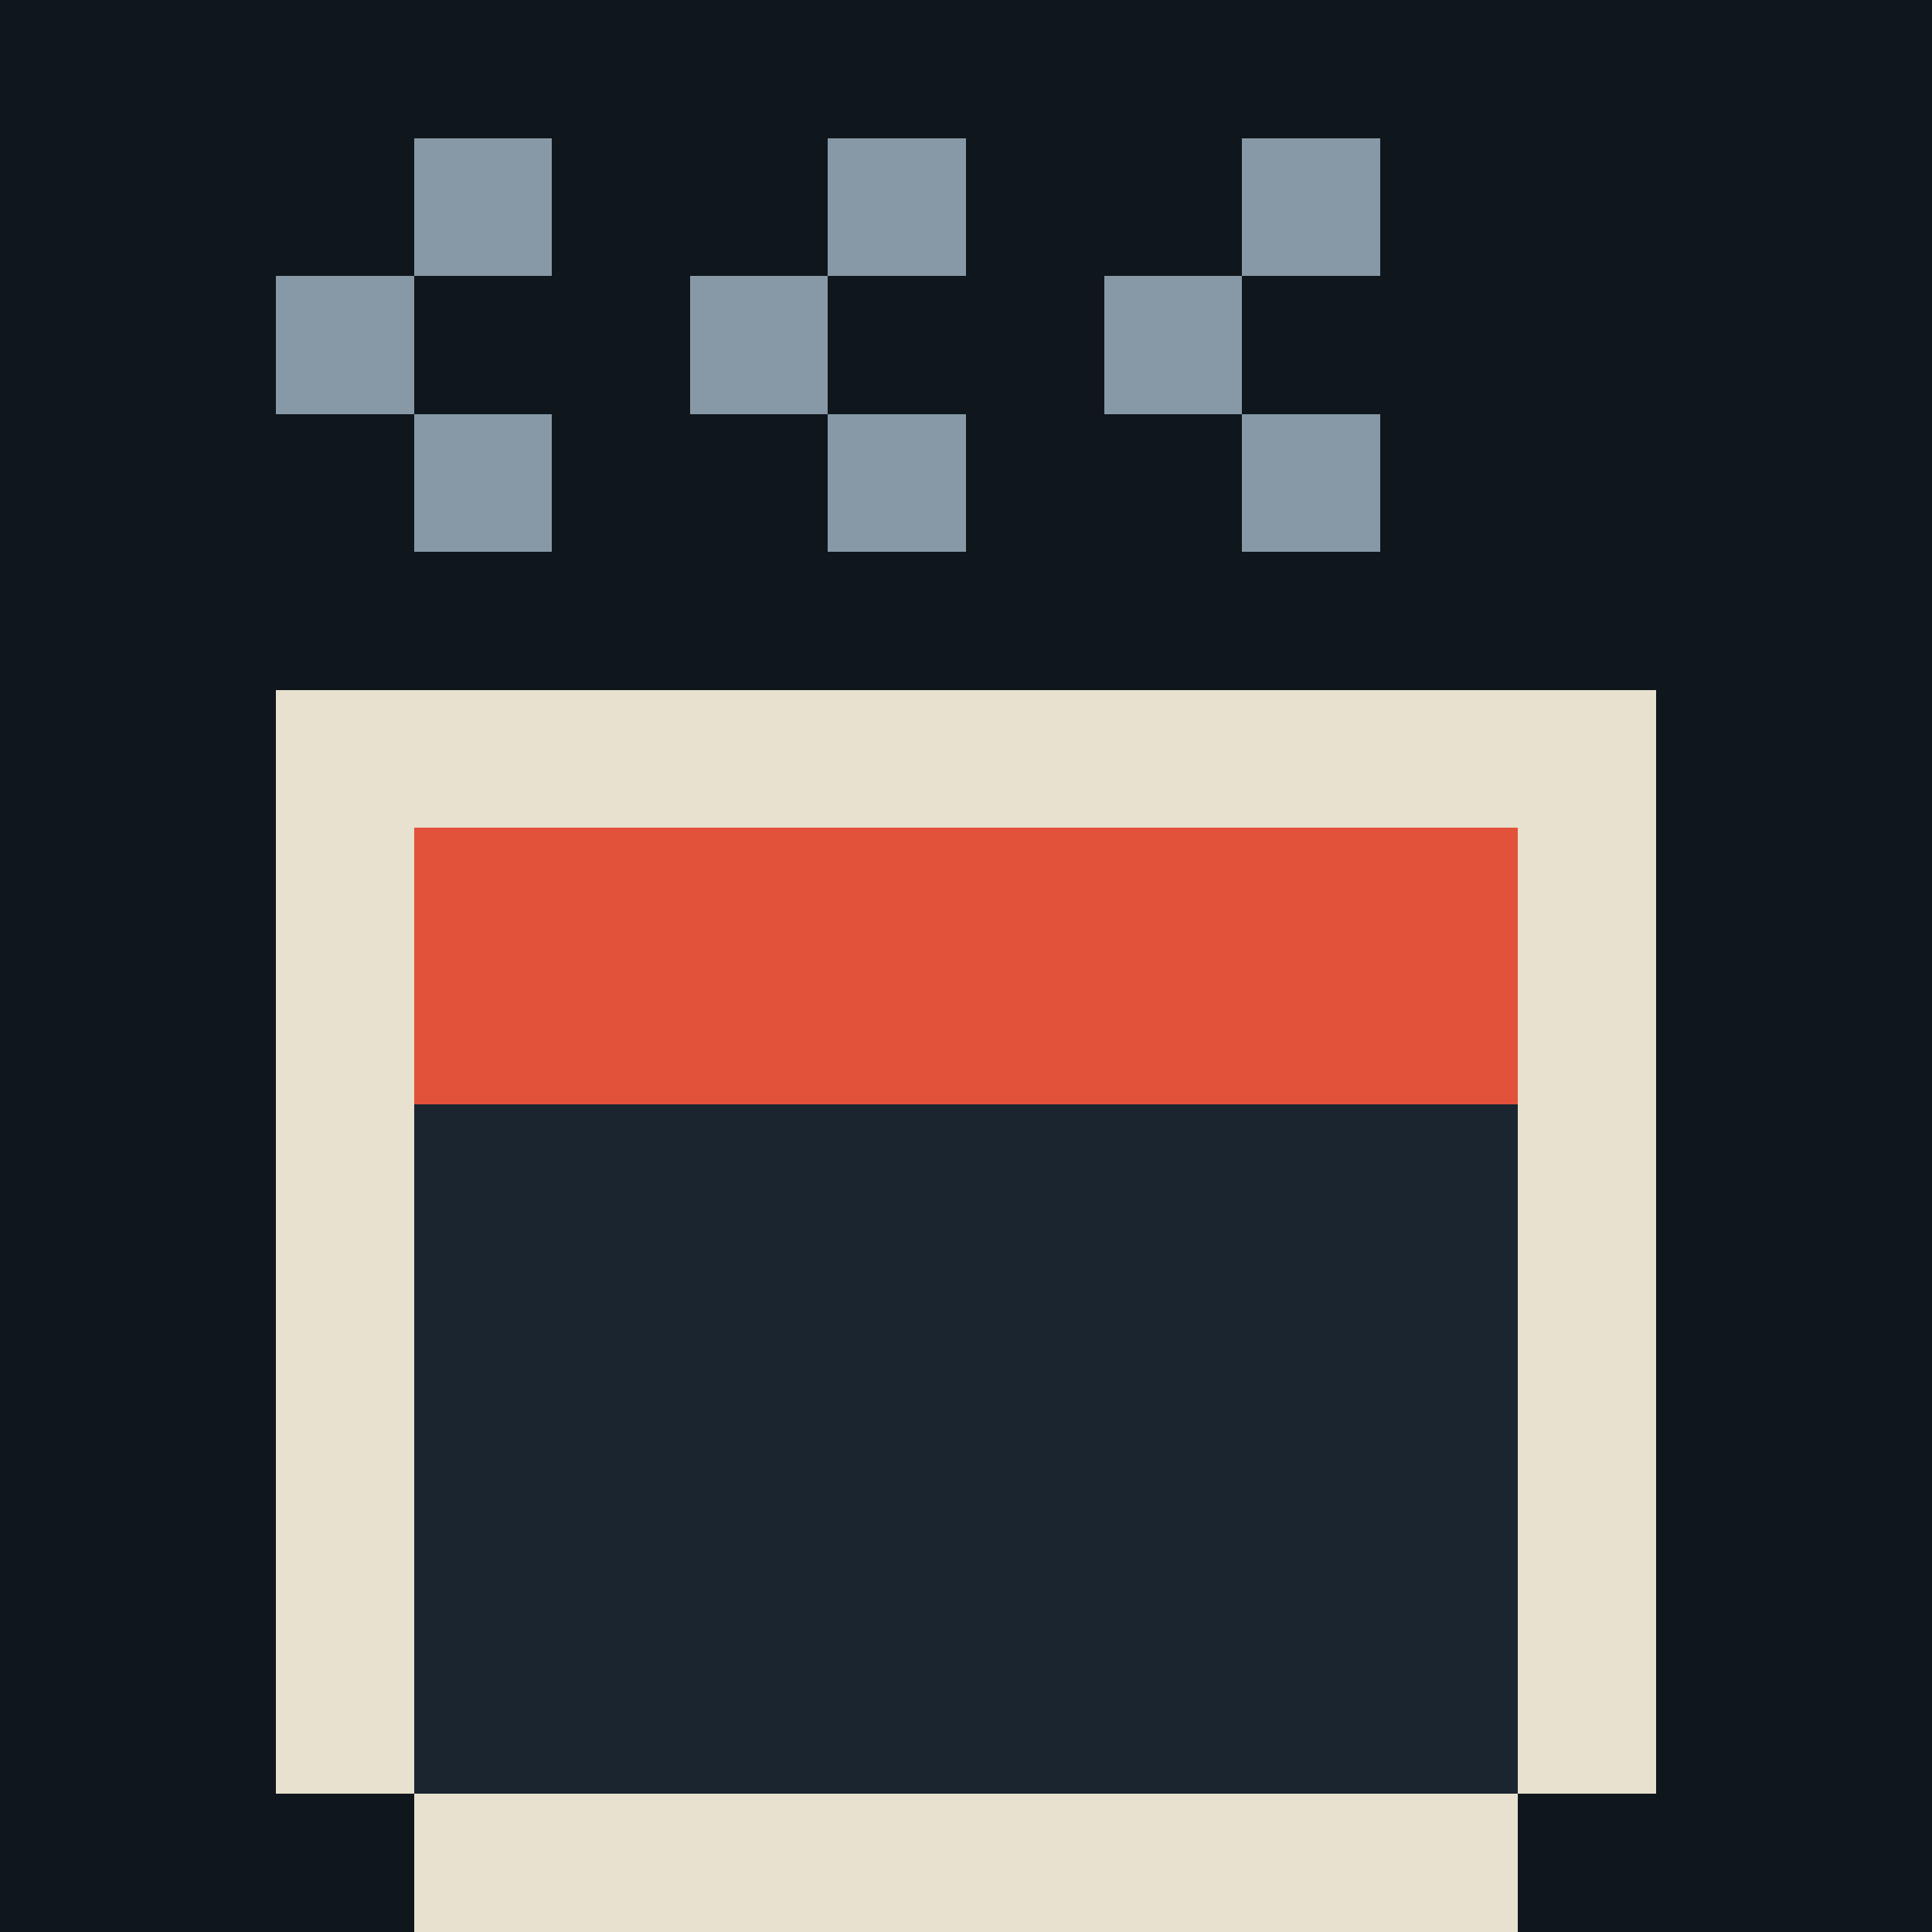
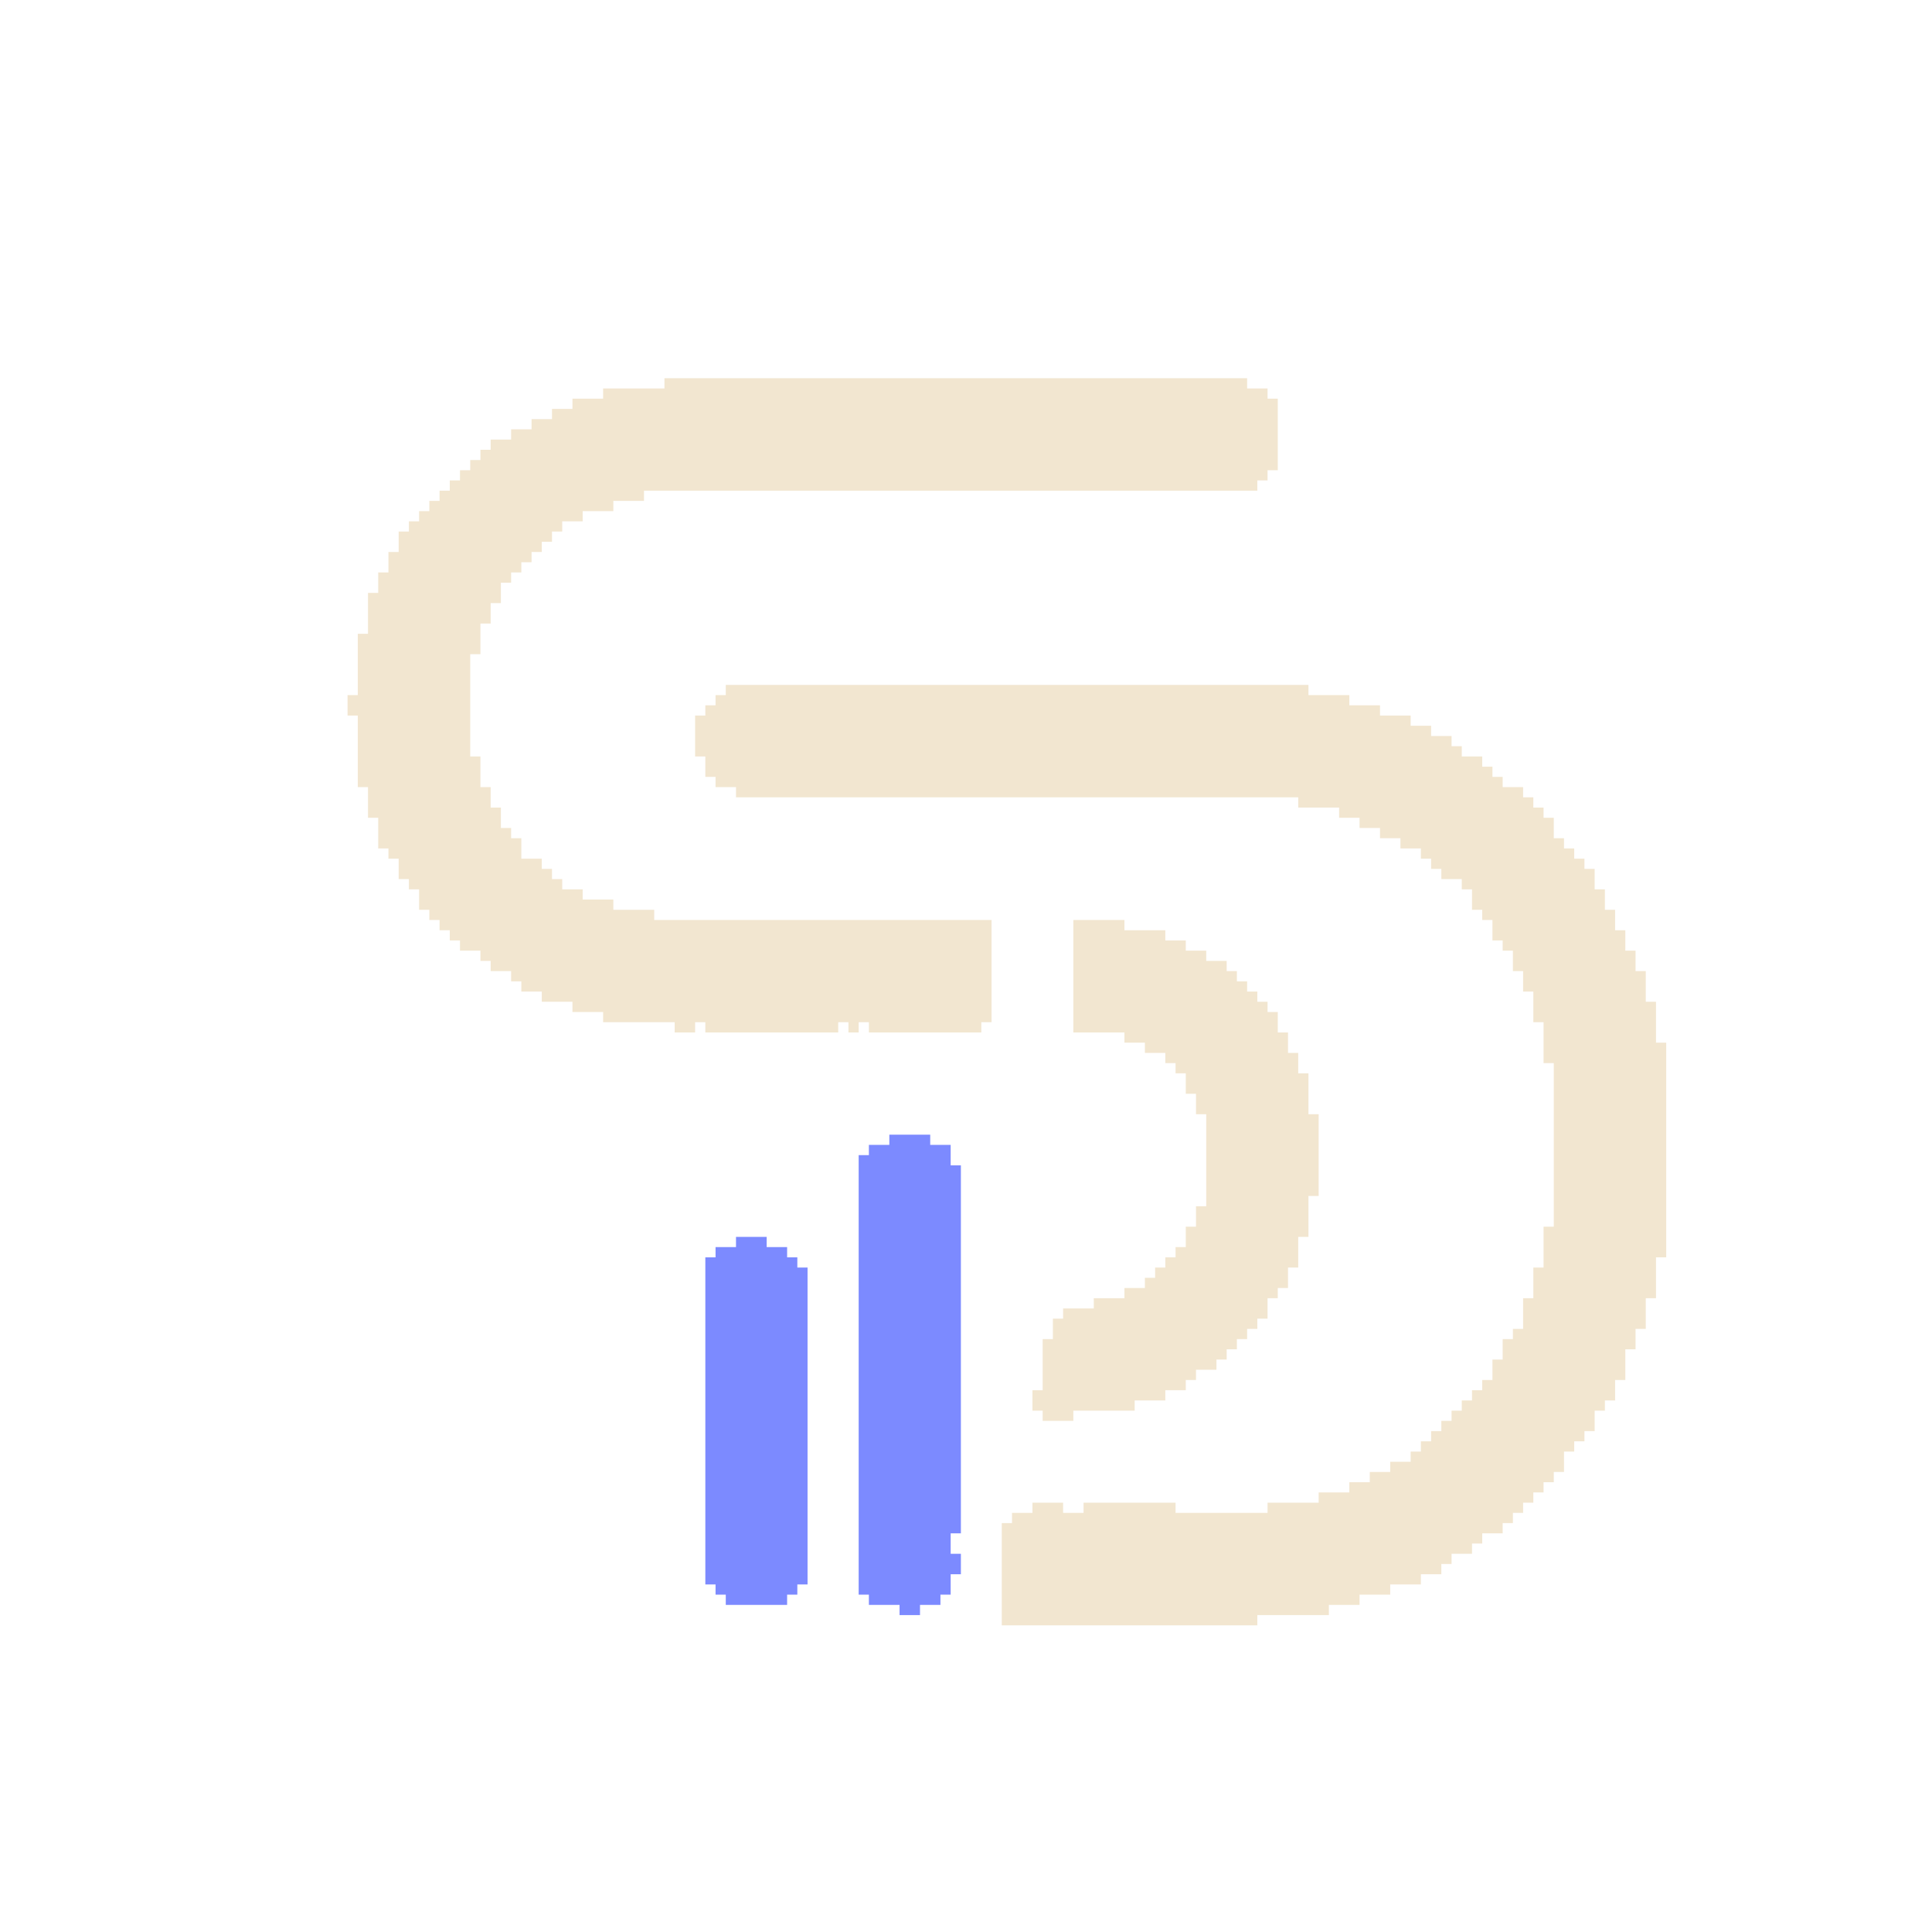
- <svg xmlns="http://www.w3.org/2000/svg" viewBox="0 0 14 14" shape-rendering="crispEdges">
-   <rect width="14" height="14" fill="#0F161C" />
-   <g transform="translate(2 1)">
-     <g fill="#8799A6">
-       <rect x="1" y="0" width="1" height="1" />
-       <rect x="0" y="1" width="1" height="1" />
-       <rect x="1" y="2" width="1" height="1" />
-       <rect x="4" y="0" width="1" height="1" />
-       <rect x="3" y="1" width="1" height="1" />
-       <rect x="4" y="2" width="1" height="1" />
-       <rect x="7" y="0" width="1" height="1" />
-       <rect x="6" y="1" width="1" height="1" />
-       <rect x="7" y="2" width="1" height="1" />
-     </g>
-     <g fill="#E8E1CF">
-       <rect x="0" y="4" width="10" height="1" />
-       <rect x="0" y="5" width="1" height="7" />
-       <rect x="9" y="5" width="1" height="7" />
-       <rect x="1" y="12" width="8" height="1" />
-     </g>
-     <rect x="1" y="5" width="8" height="2" fill="#E2513A" />
-     <rect x="1" y="7" width="8" height="5" fill="#1A2530" />
-   </g>
+ <svg xmlns="http://www.w3.org/2000/svg" viewBox="0 -80 945 945">
+   <style>.m{fill:#F2E6D0}.b{fill:#7C8AFF}@media (prefers-color-scheme:light){.m{fill:#15100A}.b{fill:#4A4FD0}}</style>
+   <path d="M0 0 C94.05 0 188.1 0 285 0 C285 1.65 285 3.3 285 5 C291.6 5 298.2 5 305 5 C305 6.65 305 8.3 305 10 C309.95 10 314.9 10 320 10 C320 11.65 320 13.3 320 15 C324.95 15 329.9 15 335 15 C335 16.65 335 18.3 335 20 C338.3 20 341.6 20 345 20 C345 21.65 345 23.3 345 25 C348.3 25 351.6 25 355 25 C355 26.65 355 28.3 355 30 C356.65 30 358.3 30 360 30 C360 31.65 360 33.3 360 35 C363.3 35 366.6 35 370 35 C370 36.65 370 38.3 370 40 C371.65 40 373.3 40 375 40 C375 41.65 375 43.3 375 45 C376.65 45 378.3 45 380 45 C380 46.65 380 48.3 380 50 C383.3 50 386.6 50 390 50 C390 51.65 390 53.3 390 55 C391.65 55 393.3 55 395 55 C395 56.65 395 58.3 395 60 C396.65 60 398.3 60 400 60 C400 61.65 400 63.3 400 65 C401.65 65 403.3 65 405 65 C405 68.3 405 71.6 405 75 C406.65 75 408.3 75 410 75 C410 76.65 410 78.3 410 80 C411.65 80 413.3 80 415 80 C415 81.65 415 83.3 415 85 C416.65 85 418.3 85 420 85 C420 86.65 420 88.3 420 90 C421.65 90 423.3 90 425 90 C425 93.3 425 96.6 425 100 C426.65 100 428.3 100 430 100 C430 103.3 430 106.6 430 110 C431.65 110 433.3 110 435 110 C435 113.3 435 116.6 435 120 C436.65 120 438.3 120 440 120 C440 123.3 440 126.6 440 130 C441.65 130 443.3 130 445 130 C445 133.3 445 136.6 445 140 C446.65 140 448.3 140 450 140 C450 144.95 450 149.9 450 155 C451.65 155 453.3 155 455 155 C455 161.6 455 168.2 455 175 C456.65 175 458.3 175 460 175 C460 209.65 460 244.3 460 280 C458.35 280 456.7 280 455 280 C455 286.6 455 293.2 455 300 C453.35 300 451.7 300 450 300 C450 304.95 450 309.9 450 315 C448.35 315 446.7 315 445 315 C445 318.3 445 321.6 445 325 C443.35 325 441.7 325 440 325 C440 329.95 440 334.9 440 340 C438.35 340 436.7 340 435 340 C435 343.3 435 346.6 435 350 C433.35 350 431.7 350 430 350 C430 351.65 430 353.3 430 355 C428.35 355 426.7 355 425 355 C425 358.3 425 361.6 425 365 C423.35 365 421.7 365 420 365 C420 366.65 420 368.3 420 370 C418.35 370 416.7 370 415 370 C415 371.65 415 373.3 415 375 C413.35 375 411.7 375 410 375 C410 378.3 410 381.6 410 385 C408.35 385 406.7 385 405 385 C405 386.65 405 388.3 405 390 C403.35 390 401.7 390 400 390 C400 391.65 400 393.3 400 395 C398.35 395 396.7 395 395 395 C395 396.65 395 398.3 395 400 C393.35 400 391.7 400 390 400 C390 401.65 390 403.3 390 405 C388.35 405 386.7 405 385 405 C385 406.65 385 408.3 385 410 C383.35 410 381.7 410 380 410 C380 411.65 380 413.3 380 415 C376.7 415 373.4 415 370 415 C370 416.65 370 418.3 370 420 C368.35 420 366.7 420 365 420 C365 421.65 365 423.3 365 425 C361.7 425 358.4 425 355 425 C355 426.65 355 428.3 355 430 C353.35 430 351.7 430 350 430 C350 431.65 350 433.3 350 435 C346.7 435 343.4 435 340 435 C340 436.65 340 438.3 340 440 C335.05 440 330.1 440 325 440 C325 441.65 325 443.3 325 445 C320.05 445 315.1 445 310 445 C310 446.65 310 448.3 310 450 C305.05 450 300.1 450 295 450 C295 451.65 295 453.3 295 455 C283.45 455 271.9 455 260 455 C260 456.65 260 458.3 260 460 C218.75 460 177.5 460 135 460 C135 443.5 135 427 135 410 C136.65 410 138.3 410 140 410 C140 408.35 140 406.7 140 405 C143.3 405 146.6 405 150 405 C150 403.35 150 401.7 150 400 C154.95 400 159.9 400 165 400 C165 401.65 165 403.3 165 405 C168.3 405 171.6 405 175 405 C175 403.35 175 401.7 175 400 C189.85 400 204.7 400 220 400 C220 401.65 220 403.3 220 405 C234.85 405 249.7 405 265 405 C265 403.35 265 401.7 265 400 C273.25 400 281.5 400 290 400 C290 398.35 290 396.7 290 395 C294.95 395 299.9 395 305 395 C305 393.35 305 391.7 305 390 C308.3 390 311.6 390 315 390 C315 388.35 315 386.7 315 385 C318.3 385 321.6 385 325 385 C325 383.35 325 381.7 325 380 C328.3 380 331.6 380 335 380 C335 378.35 335 376.7 335 375 C336.65 375 338.3 375 340 375 C340 373.35 340 371.7 340 370 C341.65 370 343.3 370 345 370 C345 368.35 345 366.7 345 365 C346.65 365 348.3 365 350 365 C350 363.35 350 361.7 350 360 C351.65 360 353.3 360 355 360 C355 358.35 355 356.7 355 355 C356.65 355 358.3 355 360 355 C360 353.35 360 351.7 360 350 C361.65 350 363.3 350 365 350 C365 348.35 365 346.7 365 345 C366.65 345 368.3 345 370 345 C370 343.35 370 341.7 370 340 C371.65 340 373.3 340 375 340 C375 336.7 375 333.4 375 330 C376.65 330 378.3 330 380 330 C380 326.7 380 323.4 380 320 C381.65 320 383.3 320 385 320 C385 318.35 385 316.7 385 315 C386.65 315 388.3 315 390 315 C390 310.05 390 305.1 390 300 C391.65 300 393.3 300 395 300 C395 295.05 395 290.1 395 285 C396.65 285 398.3 285 400 285 C400 278.4 400 271.8 400 265 C401.65 265 403.3 265 405 265 C405 238.6 405 212.2 405 185 C403.35 185 401.7 185 400 185 C400 178.4 400 171.8 400 165 C398.35 165 396.7 165 395 165 C395 160.05 395 155.1 395 150 C393.35 150 391.7 150 390 150 C390 146.7 390 143.4 390 140 C388.35 140 386.7 140 385 140 C385 136.7 385 133.4 385 130 C383.35 130 381.7 130 380 130 C380 128.35 380 126.7 380 125 C378.35 125 376.7 125 375 125 C375 121.7 375 118.4 375 115 C373.35 115 371.7 115 370 115 C370 113.35 370 111.7 370 110 C368.35 110 366.7 110 365 110 C365 106.7 365 103.4 365 100 C363.35 100 361.7 100 360 100 C360 98.35 360 96.7 360 95 C356.7 95 353.4 95 350 95 C350 93.35 350 91.7 350 90 C348.35 90 346.7 90 345 90 C345 88.35 345 86.7 345 85 C343.35 85 341.7 85 340 85 C340 83.35 340 81.7 340 80 C336.7 80 333.4 80 330 80 C330 78.35 330 76.7 330 75 C326.7 75 323.4 75 320 75 C320 73.35 320 71.7 320 70 C316.7 70 313.4 70 310 70 C310 68.35 310 66.7 310 65 C306.7 65 303.4 65 300 65 C300 63.35 300 61.7 300 60 C293.4 60 286.8 60 280 60 C280 58.35 280 56.7 280 55 C189.25 55 98.5 55 5 55 C5 53.35 5 51.7 5 50 C1.7 50 -1.6 50 -5 50 C-5 48.35 -5 46.7 -5 45 C-6.65 45 -8.3 45 -10 45 C-10 41.7 -10 38.4 -10 35 C-11.65 35 -13.3 35 -15 35 C-15 28.4 -15 21.8 -15 15 C-13.35 15 -11.7 15 -10 15 C-10 13.35 -10 11.7 -10 10 C-8.35 10 -6.7 10 -5 10 C-5 8.35 -5 6.7 -5 5 C-3.35 5 -1.7 5 0 5 C0 3.35 0 1.7 0 0 Z " class="m" transform="translate(355,255)" />
+   <path d="M0 0 C94.05 0 188.1 0 285 0 C285 1.65 285 3.3 285 5 C288.3 5 291.6 5 295 5 C295 6.65 295 8.3 295 10 C296.65 10 298.3 10 300 10 C300 21.55 300 33.1 300 45 C298.35 45 296.7 45 295 45 C295 46.65 295 48.3 295 50 C293.35 50 291.7 50 290 50 C290 51.65 290 53.3 290 55 C191 55 92 55 -10 55 C-10 56.65 -10 58.3 -10 60 C-14.95 60 -19.9 60 -25 60 C-25 61.65 -25 63.3 -25 65 C-29.95 65 -34.9 65 -40 65 C-40 66.65 -40 68.3 -40 70 C-43.3 70 -46.6 70 -50 70 C-50 71.65 -50 73.3 -50 75 C-51.65 75 -53.3 75 -55 75 C-55 76.65 -55 78.3 -55 80 C-56.65 80 -58.3 80 -60 80 C-60 81.65 -60 83.3 -60 85 C-61.65 85 -63.3 85 -65 85 C-65 86.65 -65 88.3 -65 90 C-66.65 90 -68.3 90 -70 90 C-70 91.65 -70 93.3 -70 95 C-71.65 95 -73.3 95 -75 95 C-75 96.65 -75 98.3 -75 100 C-76.65 100 -78.3 100 -80 100 C-80 103.3 -80 106.6 -80 110 C-81.65 110 -83.3 110 -85 110 C-85 113.3 -85 116.6 -85 120 C-86.65 120 -88.3 120 -90 120 C-90 124.95 -90 129.9 -90 135 C-91.65 135 -93.3 135 -95 135 C-95 151.5 -95 168 -95 185 C-93.35 185 -91.7 185 -90 185 C-90 189.95 -90 194.9 -90 200 C-88.35 200 -86.7 200 -85 200 C-85 203.3 -85 206.6 -85 210 C-83.35 210 -81.7 210 -80 210 C-80 213.3 -80 216.6 -80 220 C-78.35 220 -76.7 220 -75 220 C-75 221.65 -75 223.3 -75 225 C-73.35 225 -71.7 225 -70 225 C-70 228.3 -70 231.6 -70 235 C-66.7 235 -63.4 235 -60 235 C-60 236.65 -60 238.3 -60 240 C-58.35 240 -56.7 240 -55 240 C-55 241.65 -55 243.3 -55 245 C-53.35 245 -51.7 245 -50 245 C-50 246.65 -50 248.3 -50 250 C-46.7 250 -43.4 250 -40 250 C-40 251.65 -40 253.3 -40 255 C-35.05 255 -30.1 255 -25 255 C-25 256.65 -25 258.3 -25 260 C-18.4 260 -11.8 260 -5 260 C-5 261.65 -5 263.3 -5 265 C49.45 265 103.9 265 160 265 C160 281.5 160 298 160 315 C158.35 315 156.7 315 155 315 C155 316.65 155 318.3 155 320 C136.85 320 118.7 320 100 320 C100 318.35 100 316.7 100 315 C98.35 315 96.7 315 95 315 C95 316.65 95 318.3 95 320 C93.35 320 91.7 320 90 320 C90 318.35 90 316.7 90 315 C88.35 315 86.7 315 85 315 C85 316.65 85 318.3 85 320 C63.55 320 42.1 320 20 320 C20 318.35 20 316.7 20 315 C18.35 315 16.7 315 15 315 C15 316.65 15 318.3 15 320 C11.7 320 8.4 320 5 320 C5 318.35 5 316.7 5 315 C-6.55 315 -18.1 315 -30 315 C-30 313.35 -30 311.7 -30 310 C-34.95 310 -39.9 310 -45 310 C-45 308.35 -45 306.7 -45 305 C-49.95 305 -54.9 305 -60 305 C-60 303.35 -60 301.7 -60 300 C-63.3 300 -66.6 300 -70 300 C-70 298.35 -70 296.7 -70 295 C-71.65 295 -73.3 295 -75 295 C-75 293.35 -75 291.7 -75 290 C-78.3 290 -81.6 290 -85 290 C-85 288.35 -85 286.7 -85 285 C-86.65 285 -88.3 285 -90 285 C-90 283.35 -90 281.7 -90 280 C-93.3 280 -96.6 280 -100 280 C-100 278.35 -100 276.7 -100 275 C-101.65 275 -103.3 275 -105 275 C-105 273.35 -105 271.7 -105 270 C-106.65 270 -108.3 270 -110 270 C-110 268.35 -110 266.7 -110 265 C-111.65 265 -113.3 265 -115 265 C-115 263.35 -115 261.7 -115 260 C-116.65 260 -118.3 260 -120 260 C-120 256.7 -120 253.4 -120 250 C-121.65 250 -123.3 250 -125 250 C-125 248.35 -125 246.7 -125 245 C-126.65 245 -128.3 245 -130 245 C-130 241.7 -130 238.4 -130 235 C-131.65 235 -133.3 235 -135 235 C-135 233.35 -135 231.7 -135 230 C-136.65 230 -138.3 230 -140 230 C-140 225.05 -140 220.1 -140 215 C-141.65 215 -143.3 215 -145 215 C-145 210.05 -145 205.1 -145 200 C-146.65 200 -148.3 200 -150 200 C-150 188.45 -150 176.9 -150 165 C-151.65 165 -153.3 165 -155 165 C-155 161.7 -155 158.4 -155 155 C-153.35 155 -151.7 155 -150 155 C-150 145.1 -150 135.2 -150 125 C-148.35 125 -146.7 125 -145 125 C-145 118.4 -145 111.8 -145 105 C-143.35 105 -141.7 105 -140 105 C-140 101.7 -140 98.4 -140 95 C-138.35 95 -136.7 95 -135 95 C-135 91.7 -135 88.4 -135 85 C-133.35 85 -131.7 85 -130 85 C-130 81.7 -130 78.4 -130 75 C-128.35 75 -126.7 75 -125 75 C-125 73.35 -125 71.7 -125 70 C-123.35 70 -121.7 70 -120 70 C-120 68.35 -120 66.7 -120 65 C-118.35 65 -116.7 65 -115 65 C-115 63.35 -115 61.7 -115 60 C-113.35 60 -111.7 60 -110 60 C-110 58.35 -110 56.7 -110 55 C-108.35 55 -106.7 55 -105 55 C-105 53.35 -105 51.7 -105 50 C-103.35 50 -101.7 50 -100 50 C-100 48.35 -100 46.7 -100 45 C-98.35 45 -96.7 45 -95 45 C-95 43.35 -95 41.7 -95 40 C-93.35 40 -91.7 40 -90 40 C-90 38.35 -90 36.7 -90 35 C-88.35 35 -86.7 35 -85 35 C-85 33.35 -85 31.7 -85 30 C-81.7 30 -78.4 30 -75 30 C-75 28.35 -75 26.7 -75 25 C-71.7 25 -68.4 25 -65 25 C-65 23.35 -65 21.7 -65 20 C-61.7 20 -58.4 20 -55 20 C-55 18.35 -55 16.7 -55 15 C-51.7 15 -48.4 15 -45 15 C-45 13.35 -45 11.7 -45 10 C-40.05 10 -35.1 10 -30 10 C-30 8.35 -30 6.7 -30 5 C-20.1 5 -10.2 5 0 5 C0 3.35 0 1.7 0 0 Z " class="m" transform="translate(325,105)" />
+   <path d="M0 0 C8.25 0 16.5 0 25 0 C25 1.65 25 3.3 25 5 C31.6 5 38.2 5 45 5 C45 6.65 45 8.3 45 10 C48.3 10 51.6 10 55 10 C55 11.65 55 13.3 55 15 C58.3 15 61.6 15 65 15 C65 16.65 65 18.3 65 20 C68.3 20 71.6 20 75 20 C75 21.65 75 23.3 75 25 C76.65 25 78.3 25 80 25 C80 26.65 80 28.3 80 30 C81.65 30 83.3 30 85 30 C85 31.65 85 33.3 85 35 C86.65 35 88.3 35 90 35 C90 36.65 90 38.3 90 40 C91.65 40 93.3 40 95 40 C95 41.65 95 43.3 95 45 C96.65 45 98.3 45 100 45 C100 48.3 100 51.6 100 55 C101.65 55 103.3 55 105 55 C105 58.3 105 61.6 105 65 C106.65 65 108.3 65 110 65 C110 68.3 110 71.6 110 75 C111.65 75 113.3 75 115 75 C115 81.6 115 88.2 115 95 C116.65 95 118.3 95 120 95 C120 108.2 120 121.4 120 135 C118.35 135 116.7 135 115 135 C115 141.6 115 148.2 115 155 C113.35 155 111.7 155 110 155 C110 159.95 110 164.9 110 170 C108.35 170 106.7 170 105 170 C105 173.3 105 176.6 105 180 C103.35 180 101.7 180 100 180 C100 181.65 100 183.3 100 185 C98.35 185 96.7 185 95 185 C95 188.3 95 191.6 95 195 C93.35 195 91.7 195 90 195 C90 196.65 90 198.3 90 200 C88.35 200 86.7 200 85 200 C85 201.65 85 203.3 85 205 C83.35 205 81.7 205 80 205 C80 206.65 80 208.3 80 210 C78.35 210 76.7 210 75 210 C75 211.65 75 213.3 75 215 C73.35 215 71.7 215 70 215 C70 216.65 70 218.3 70 220 C66.7 220 63.4 220 60 220 C60 221.65 60 223.3 60 225 C58.35 225 56.7 225 55 225 C55 226.65 55 228.3 55 230 C51.7 230 48.4 230 45 230 C45 231.65 45 233.3 45 235 C40.05 235 35.1 235 30 235 C30 236.65 30 238.3 30 240 C20.1 240 10.2 240 0 240 C0 241.65 0 243.3 0 245 C-4.95 245 -9.9 245 -15 245 C-15 243.35 -15 241.7 -15 240 C-16.65 240 -18.3 240 -20 240 C-20 236.7 -20 233.4 -20 230 C-18.35 230 -16.7 230 -15 230 C-15 221.75 -15 213.5 -15 205 C-13.35 205 -11.7 205 -10 205 C-10 201.7 -10 198.4 -10 195 C-8.35 195 -6.7 195 -5 195 C-5 193.35 -5 191.7 -5 190 C-0.05 190 4.9 190 10 190 C10 188.35 10 186.7 10 185 C14.95 185 19.9 185 25 185 C25 183.35 25 181.7 25 180 C28.3 180 31.6 180 35 180 C35 178.35 35 176.7 35 175 C36.65 175 38.3 175 40 175 C40 173.35 40 171.7 40 170 C41.65 170 43.3 170 45 170 C45 168.35 45 166.7 45 165 C46.65 165 48.3 165 50 165 C50 163.35 50 161.7 50 160 C51.65 160 53.3 160 55 160 C55 156.7 55 153.4 55 150 C56.65 150 58.3 150 60 150 C60 146.7 60 143.4 60 140 C61.65 140 63.3 140 65 140 C65 125.15 65 110.3 65 95 C63.35 95 61.7 95 60 95 C60 91.7 60 88.4 60 85 C58.35 85 56.7 85 55 85 C55 81.7 55 78.4 55 75 C53.35 75 51.7 75 50 75 C50 73.35 50 71.7 50 70 C48.35 70 46.7 70 45 70 C45 68.35 45 66.7 45 65 C41.7 65 38.4 65 35 65 C35 63.35 35 61.7 35 60 C31.7 60 28.4 60 25 60 C25 58.35 25 56.7 25 55 C16.75 55 8.5 55 0 55 C0 36.85 0 18.7 0 0 Z " class="m" transform="translate(525,370)" />
+   <path d="M0 0 C6.6 0 13.2 0 20 0 C20 1.65 20 3.3 20 5 C23.3 5 26.6 5 30 5 C30 8.3 30 11.6 30 15 C31.65 15 33.3 15 35 15 C35 74.4 35 133.8 35 195 C33.35 195 31.7 195 30 195 C30 198.3 30 201.6 30 205 C31.65 205 33.3 205 35 205 C35 208.3 35 211.6 35 215 C33.35 215 31.7 215 30 215 C30 218.3 30 221.6 30 225 C28.35 225 26.7 225 25 225 C25 226.65 25 228.3 25 230 C21.7 230 18.4 230 15 230 C15 231.65 15 233.3 15 235 C11.7 235 8.4 235 5 235 C5 233.35 5 231.7 5 230 C0.05 230 -4.9 230 -10 230 C-10 228.35 -10 226.7 -10 225 C-11.65 225 -13.3 225 -15 225 C-15 154.05 -15 83.1 -15 10 C-13.35 10 -11.7 10 -10 10 C-10 8.35 -10 6.7 -10 5 C-6.7 5 -3.4 5 0 5 C0 3.35 0 1.7 0 0 Z " class="b" transform="translate(435,475)" />
+   <path d="M0 0 C4.95 0 9.9 0 15 0 C15 1.65 15 3.3 15 5 C18.3 5 21.6 5 25 5 C25 6.65 25 8.3 25 10 C26.65 10 28.3 10 30 10 C30 11.65 30 13.3 30 15 C31.65 15 33.3 15 35 15 C35 66.15 35 117.3 35 170 C33.35 170 31.7 170 30 170 C30 171.65 30 173.3 30 175 C28.35 175 26.7 175 25 175 C25 176.65 25 178.3 25 180 C15.1 180 5.2 180 -5 180 C-5 178.35 -5 176.7 -5 175 C-6.65 175 -8.3 175 -10 175 C-10 173.35 -10 171.7 -10 170 C-11.65 170 -13.3 170 -15 170 C-15 117.2 -15 64.4 -15 10 C-13.35 10 -11.7 10 -10 10 C-10 8.35 -10 6.7 -10 5 C-6.7 5 -3.4 5 0 5 C0 3.35 0 1.7 0 0 Z " class="b" transform="translate(360,525)" />
</svg>
